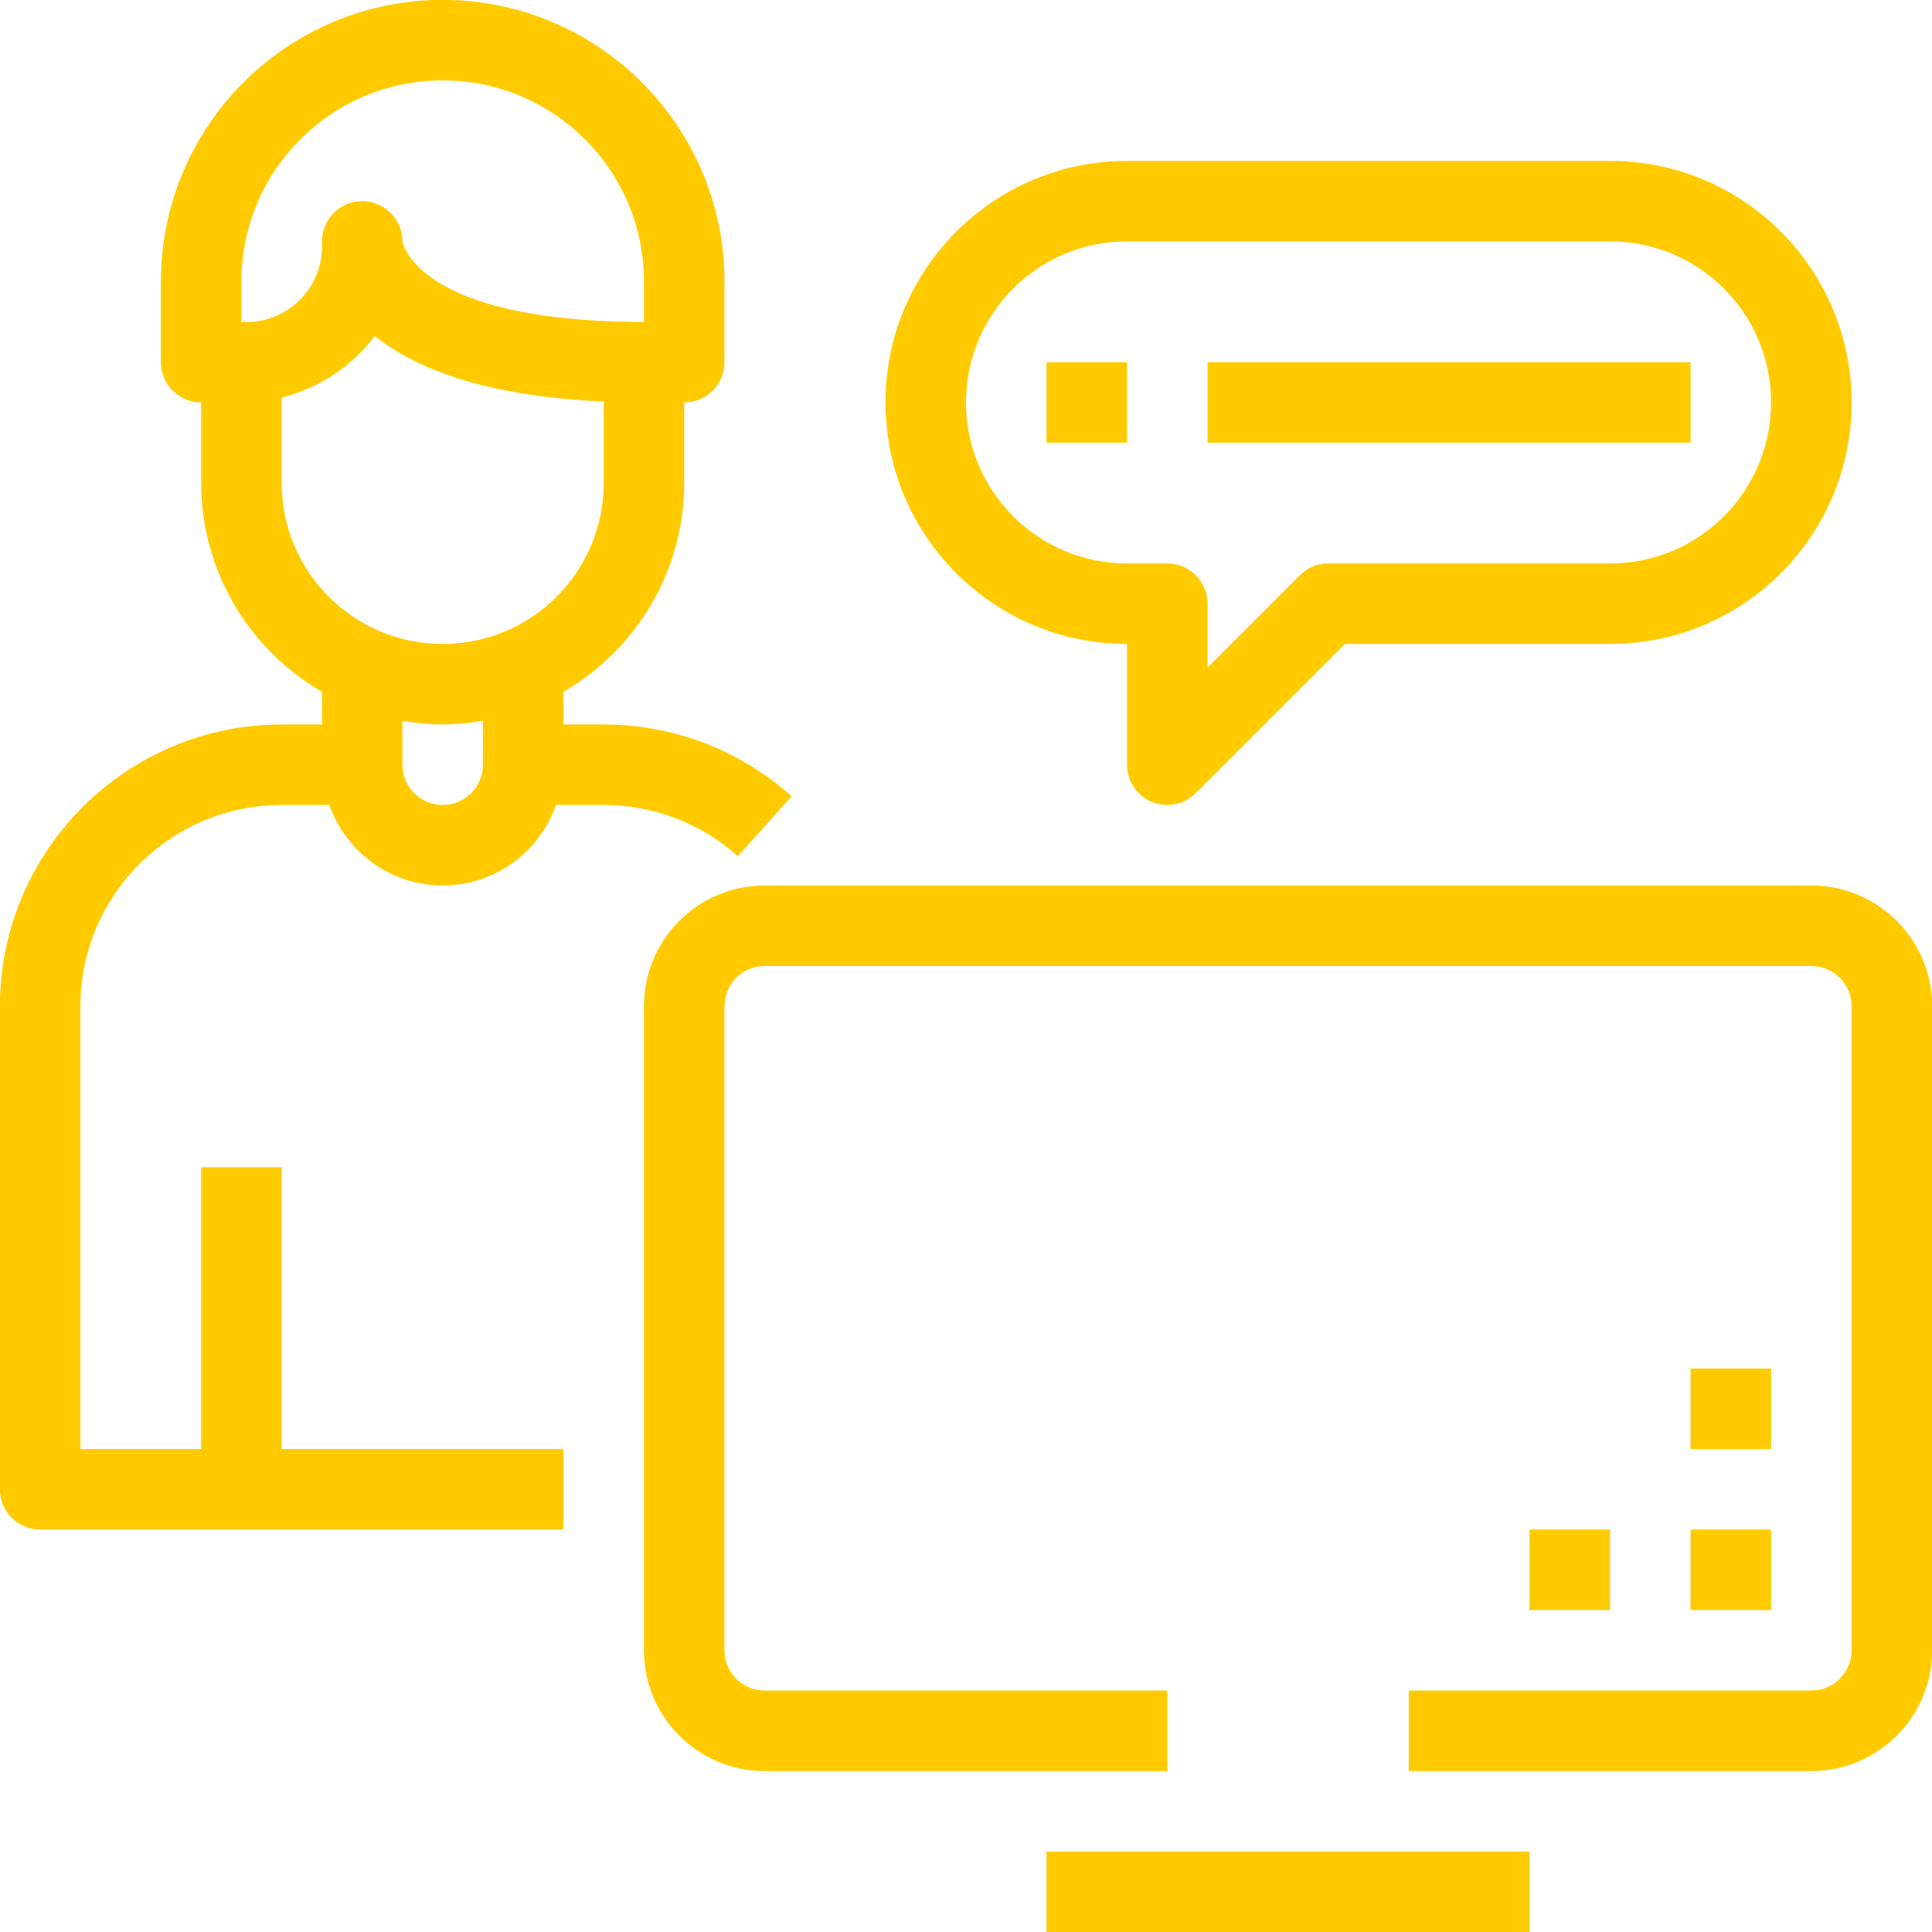
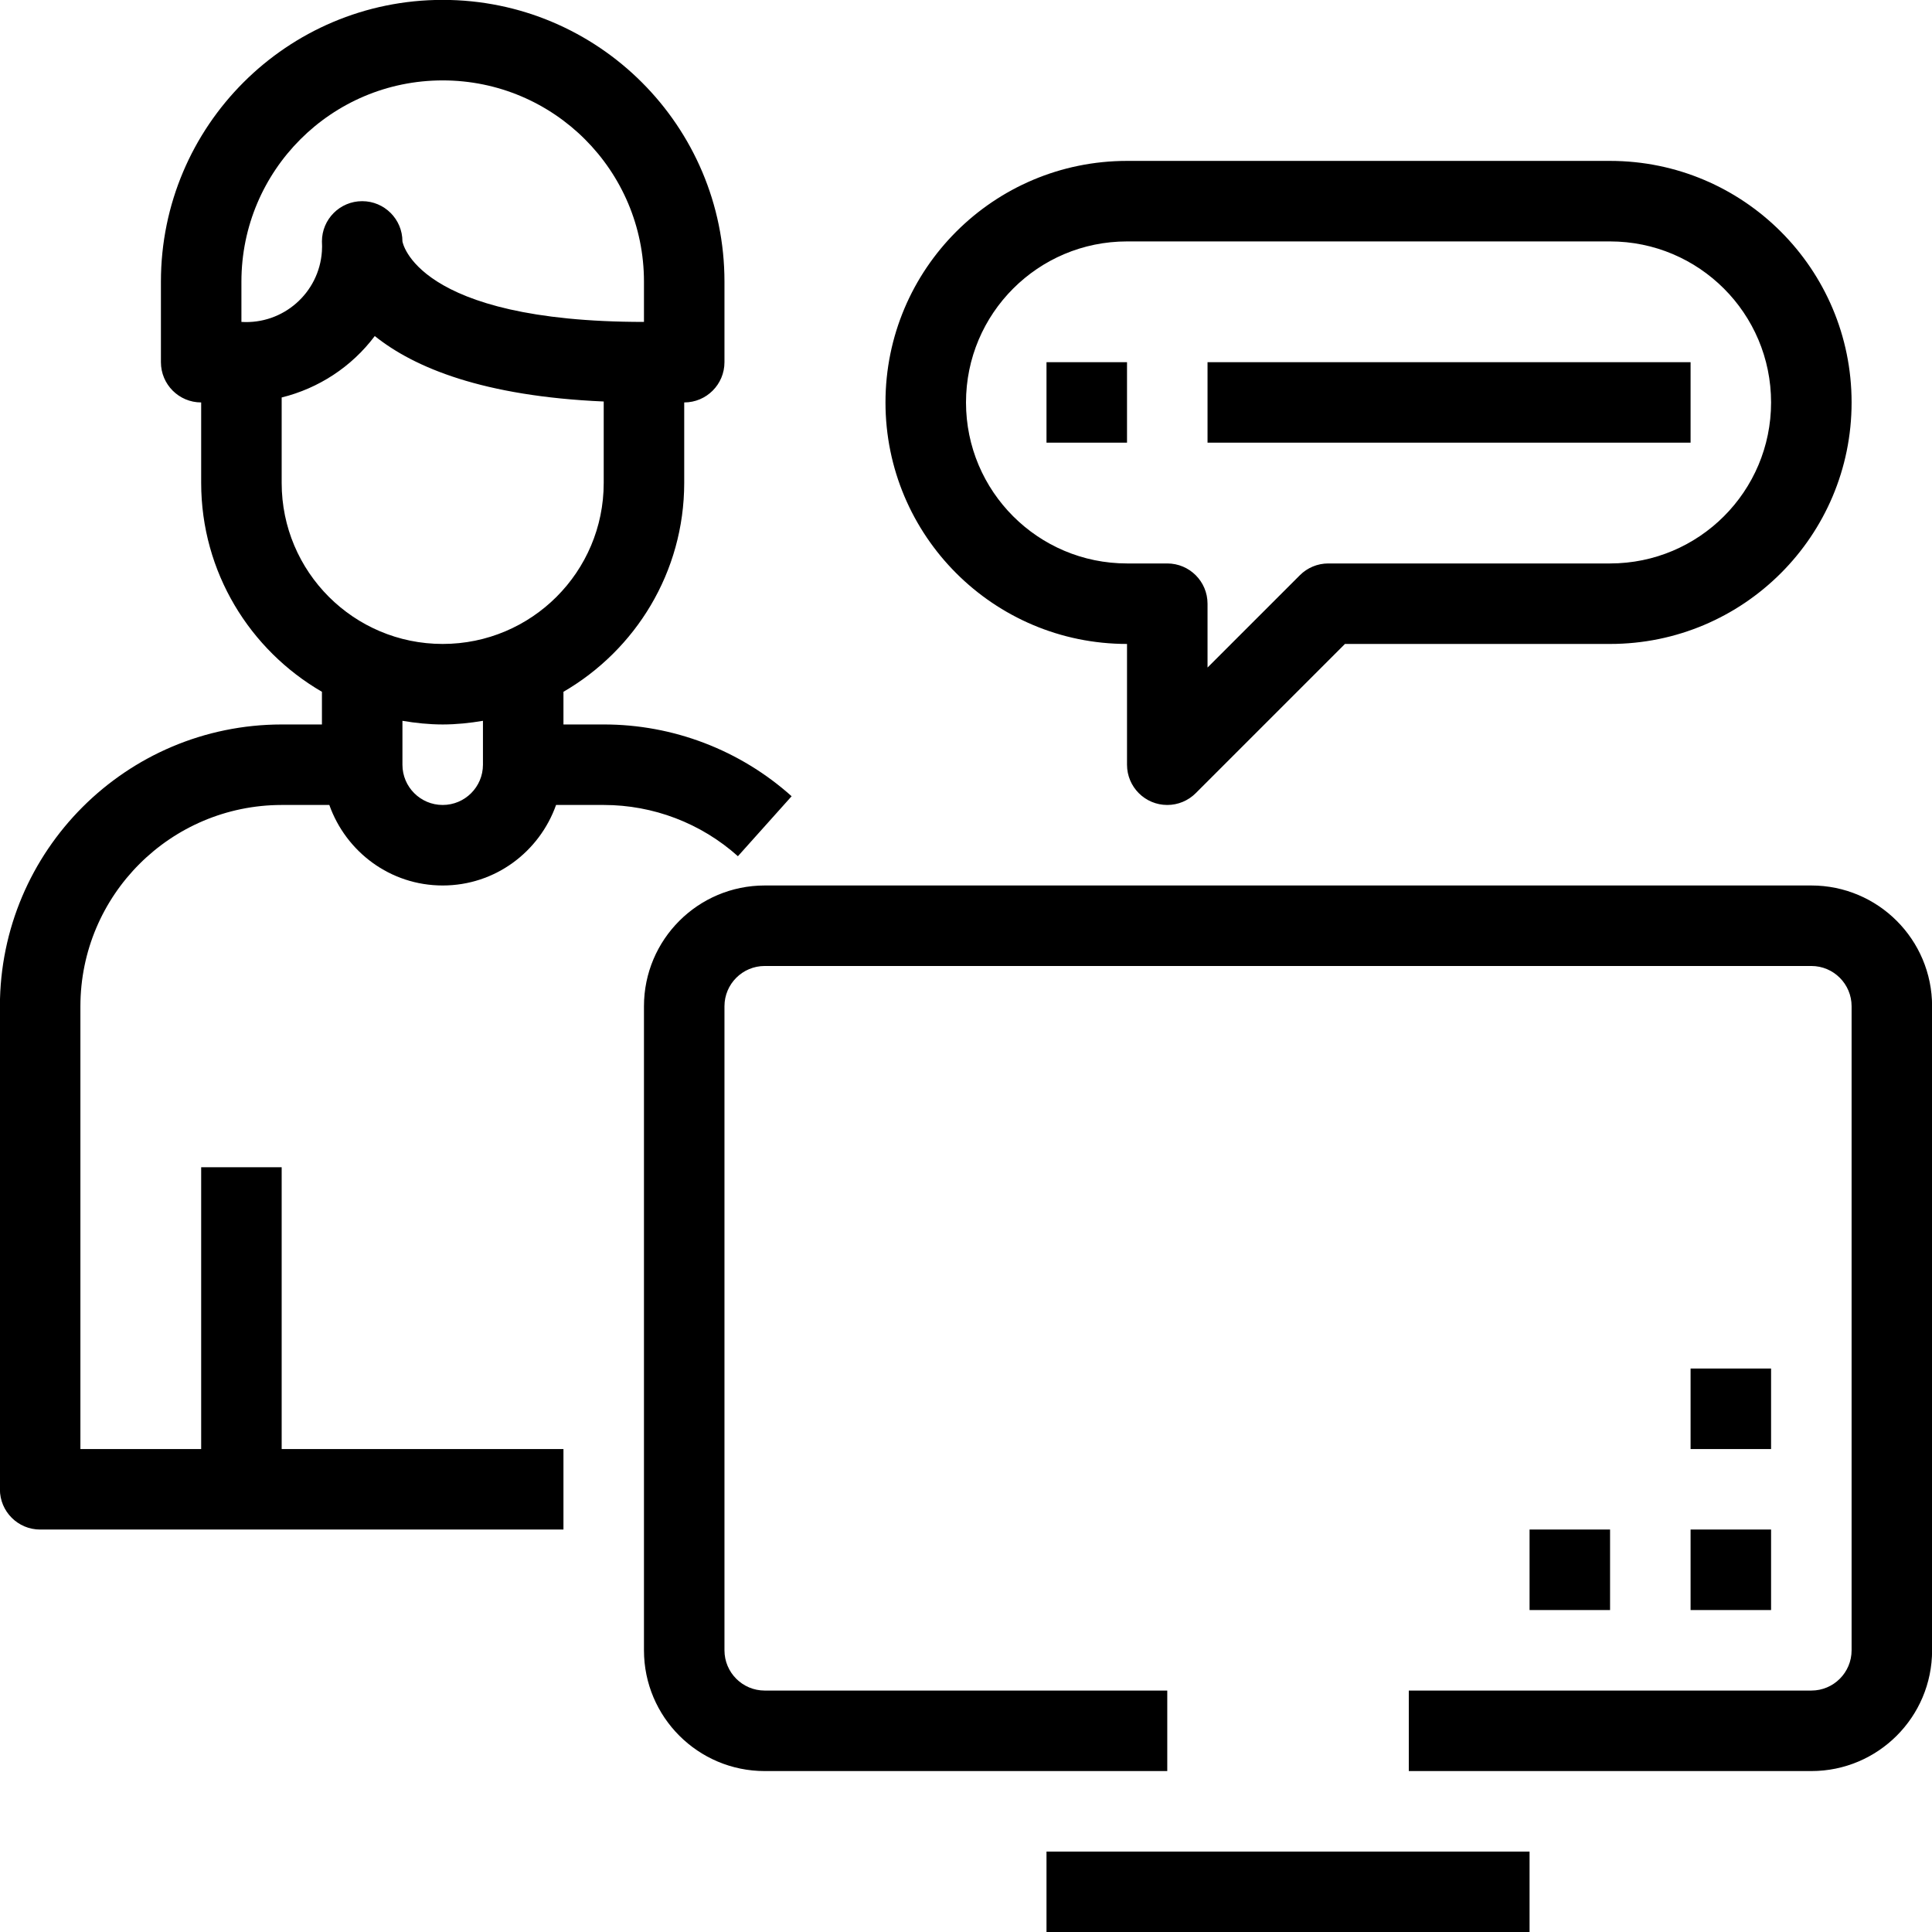
<svg xmlns="http://www.w3.org/2000/svg" width="120" height="120" viewBox="0 0 120 120">
-   <path fill-rule="evenodd" fill="#ffcb00" d="M110.005,100.003 L105.005,100.003 L105.005,95.003 L110.005,95.003 L110.005,100.003 ZM105.005,85.001 L110.005,85.001 L110.005,90.002 L105.005,90.002 L105.005,85.001 ZM95.004,100.003 L95.004,95.003 L100.004,95.003 L100.004,100.003 L95.004,100.003 ZM112.506,110.004 L87.503,110.004 L87.503,105.004 L112.506,105.004 C113.886,105.004 115.006,103.884 115.006,102.504 L115.006,62.499 C115.006,61.119 113.886,59.999 112.506,59.999 L47.499,59.999 C46.118,59.999 44.998,61.119 44.998,62.499 L44.998,102.504 C44.998,103.884 46.118,105.004 47.499,105.004 L72.501,105.004 L72.501,110.004 L47.499,110.004 C43.356,110.004 39.998,106.646 39.998,102.504 L39.998,62.499 C39.998,58.357 43.356,54.999 47.499,54.999 L112.506,54.999 C116.648,54.999 120.006,58.357 120.006,62.499 L120.006,102.504 C120.006,106.646 116.648,110.004 112.506,110.004 ZM100.004,39.997 L83.537,39.997 L74.269,49.265 C73.800,49.735 73.164,49.998 72.501,49.998 C71.120,49.998 70.001,48.878 70.001,47.498 L70.001,39.997 C61.716,39.997 54.999,33.280 54.999,24.996 C54.999,16.711 61.716,9.994 70.001,9.994 L100.004,9.994 C108.289,9.994 115.006,16.711 115.006,24.996 C115.006,33.280 108.289,39.997 100.004,39.997 ZM100.004,14.995 L70.001,14.995 C64.478,14.995 60.000,19.472 60.000,24.996 C60.000,30.519 64.478,34.997 70.001,34.997 L72.501,34.997 C73.882,34.997 75.002,36.116 75.002,37.498 L75.002,41.462 L80.735,35.730 C81.203,35.260 81.839,34.997 82.502,34.997 L100.004,34.997 C105.528,34.997 110.005,30.519 110.005,24.996 C110.005,19.472 105.528,14.995 100.004,14.995 ZM75.002,22.496 L105.005,22.496 L105.005,27.496 L75.002,27.496 L75.002,22.496 ZM65.000,22.496 L70.001,22.496 L70.001,27.496 L65.000,27.496 L65.000,22.496 ZM37.498,44.998 C41.804,44.994 45.961,46.583 49.169,49.456 L45.833,53.181 C43.542,51.130 40.573,49.997 37.498,49.998 L34.538,49.998 C33.505,52.905 30.758,54.999 27.496,54.999 C24.235,54.999 21.488,52.905 20.455,49.998 L17.495,49.998 C10.595,50.006 5.002,55.599 4.994,62.499 L4.994,90.002 L12.495,90.002 L12.495,72.500 L17.495,72.500 L17.495,90.002 L34.997,90.002 L34.997,95.003 L2.494,95.003 C1.113,95.003 -0.006,93.884 -0.006,92.502 L-0.006,62.499 C0.005,52.839 7.834,45.009 17.495,44.998 L19.996,44.998 L19.996,42.968 C15.520,40.372 12.500,35.542 12.495,29.997 L12.495,24.996 C11.114,24.996 9.995,23.877 9.995,22.496 L9.995,17.495 C9.995,7.829 17.831,-0.007 27.496,-0.007 C37.162,-0.007 44.998,7.829 44.998,17.495 L44.998,22.496 C44.998,23.877 43.879,24.996 42.498,24.996 L42.498,29.997 C42.493,35.542 39.473,40.372 34.997,42.968 L34.997,44.998 L37.498,44.998 ZM24.996,47.498 C24.996,48.878 26.116,49.998 27.496,49.998 C28.877,49.998 29.997,48.878 29.997,47.498 L29.997,44.771 C29.182,44.909 28.350,44.997 27.496,44.998 C26.643,44.997 25.811,44.909 24.996,44.771 L24.996,47.498 ZM39.998,19.995 L39.998,17.495 C39.998,10.591 34.401,4.994 27.496,4.994 C20.592,4.994 14.995,10.591 14.995,17.495 L14.995,19.995 C17.582,20.159 19.818,18.204 19.994,15.615 C20.008,15.408 20.009,15.201 19.996,14.995 C19.996,13.614 21.115,12.495 22.496,12.495 C23.877,12.495 24.996,13.614 24.996,14.995 C24.996,14.995 25.784,19.995 39.998,19.995 ZM37.498,29.997 L37.498,24.938 C30.027,24.613 25.733,22.842 23.278,20.872 C21.833,22.794 19.780,24.124 17.495,24.688 L17.495,29.997 C17.495,35.519 21.973,39.997 27.496,39.997 C33.020,39.997 37.498,35.519 37.498,29.997 ZM95.004,120.006 L65.000,120.006 L65.000,115.005 L95.004,115.005 L95.004,120.006 Z" />
+   <path fill-rule="evenodd" fill="#000" d="M110.005,100.003 L105.005,100.003 L105.005,95.003 L110.005,95.003 L110.005,100.003 ZM105.005,85.001 L110.005,85.001 L110.005,90.002 L105.005,90.002 L105.005,85.001 ZM95.004,100.003 L95.004,95.003 L100.004,95.003 L100.004,100.003 L95.004,100.003 ZM112.506,110.004 L87.503,110.004 L87.503,105.004 L112.506,105.004 C113.886,105.004 115.006,103.884 115.006,102.504 L115.006,62.499 C115.006,61.119 113.886,59.999 112.506,59.999 L47.499,59.999 C46.118,59.999 44.998,61.119 44.998,62.499 L44.998,102.504 C44.998,103.884 46.118,105.004 47.499,105.004 L72.501,105.004 L72.501,110.004 L47.499,110.004 C43.356,110.004 39.998,106.646 39.998,102.504 L39.998,62.499 C39.998,58.357 43.356,54.999 47.499,54.999 L112.506,54.999 C116.648,54.999 120.006,58.357 120.006,62.499 L120.006,102.504 C120.006,106.646 116.648,110.004 112.506,110.004 ZM100.004,39.997 L83.537,39.997 L74.269,49.265 C73.800,49.735 73.164,49.998 72.501,49.998 C71.120,49.998 70.001,48.878 70.001,47.498 L70.001,39.997 C61.716,39.997 54.999,33.280 54.999,24.996 C54.999,16.711 61.716,9.994 70.001,9.994 L100.004,9.994 C108.289,9.994 115.006,16.711 115.006,24.996 C115.006,33.280 108.289,39.997 100.004,39.997 ZM100.004,14.995 L70.001,14.995 C64.478,14.995 60.000,19.472 60.000,24.996 C60.000,30.519 64.478,34.997 70.001,34.997 L72.501,34.997 C73.882,34.997 75.002,36.116 75.002,37.498 L75.002,41.462 L80.735,35.730 C81.203,35.260 81.839,34.997 82.502,34.997 L100.004,34.997 C105.528,34.997 110.005,30.519 110.005,24.996 C110.005,19.472 105.528,14.995 100.004,14.995 ZM75.002,22.496 L105.005,22.496 L105.005,27.496 L75.002,27.496 L75.002,22.496 ZM65.000,22.496 L70.001,22.496 L70.001,27.496 L65.000,27.496 L65.000,22.496 ZM37.498,44.998 C41.804,44.994 45.961,46.583 49.169,49.456 L45.833,53.181 C43.542,51.130 40.573,49.997 37.498,49.998 L34.538,49.998 C33.505,52.905 30.758,54.999 27.496,54.999 C24.235,54.999 21.488,52.905 20.455,49.998 L17.495,49.998 C10.595,50.006 5.002,55.599 4.994,62.499 L4.994,90.002 L12.495,90.002 L12.495,72.500 L17.495,72.500 L17.495,90.002 L34.997,90.002 L34.997,95.003 L2.494,95.003 C1.113,95.003 -0.006,93.884 -0.006,92.502 L-0.006,62.499 C0.005,52.839 7.834,45.009 17.495,44.998 L19.996,44.998 L19.996,42.968 C15.520,40.372 12.500,35.542 12.495,29.997 L12.495,24.996 C11.114,24.996 9.995,23.877 9.995,22.496 L9.995,17.495 C9.995,7.829 17.831,-0.007 27.496,-0.007 C37.162,-0.007 44.998,7.829 44.998,17.495 L44.998,22.496 C44.998,23.877 43.879,24.996 42.498,24.996 L42.498,29.997 C42.493,35.542 39.473,40.372 34.997,42.968 L34.997,44.998 L37.498,44.998 ZM24.996,47.498 C24.996,48.878 26.116,49.998 27.496,49.998 C28.877,49.998 29.997,48.878 29.997,47.498 L29.997,44.771 C29.182,44.909 28.350,44.997 27.496,44.998 C26.643,44.997 25.811,44.909 24.996,44.771 L24.996,47.498 ZM39.998,19.995 L39.998,17.495 C39.998,10.591 34.401,4.994 27.496,4.994 C20.592,4.994 14.995,10.591 14.995,17.495 L14.995,19.995 C17.582,20.159 19.818,18.204 19.994,15.615 C20.008,15.408 20.009,15.201 19.996,14.995 C19.996,13.614 21.115,12.495 22.496,12.495 C23.877,12.495 24.996,13.614 24.996,14.995 C24.996,14.995 25.784,19.995 39.998,19.995 ZM37.498,29.997 L37.498,24.938 C30.027,24.613 25.733,22.842 23.278,20.872 C21.833,22.794 19.780,24.124 17.495,24.688 L17.495,29.997 C17.495,35.519 21.973,39.997 27.496,39.997 C33.020,39.997 37.498,35.519 37.498,29.997 ZM95.004,120.006 L65.000,120.006 L65.000,115.005 L95.004,115.005 L95.004,120.006 Z" />
</svg>
